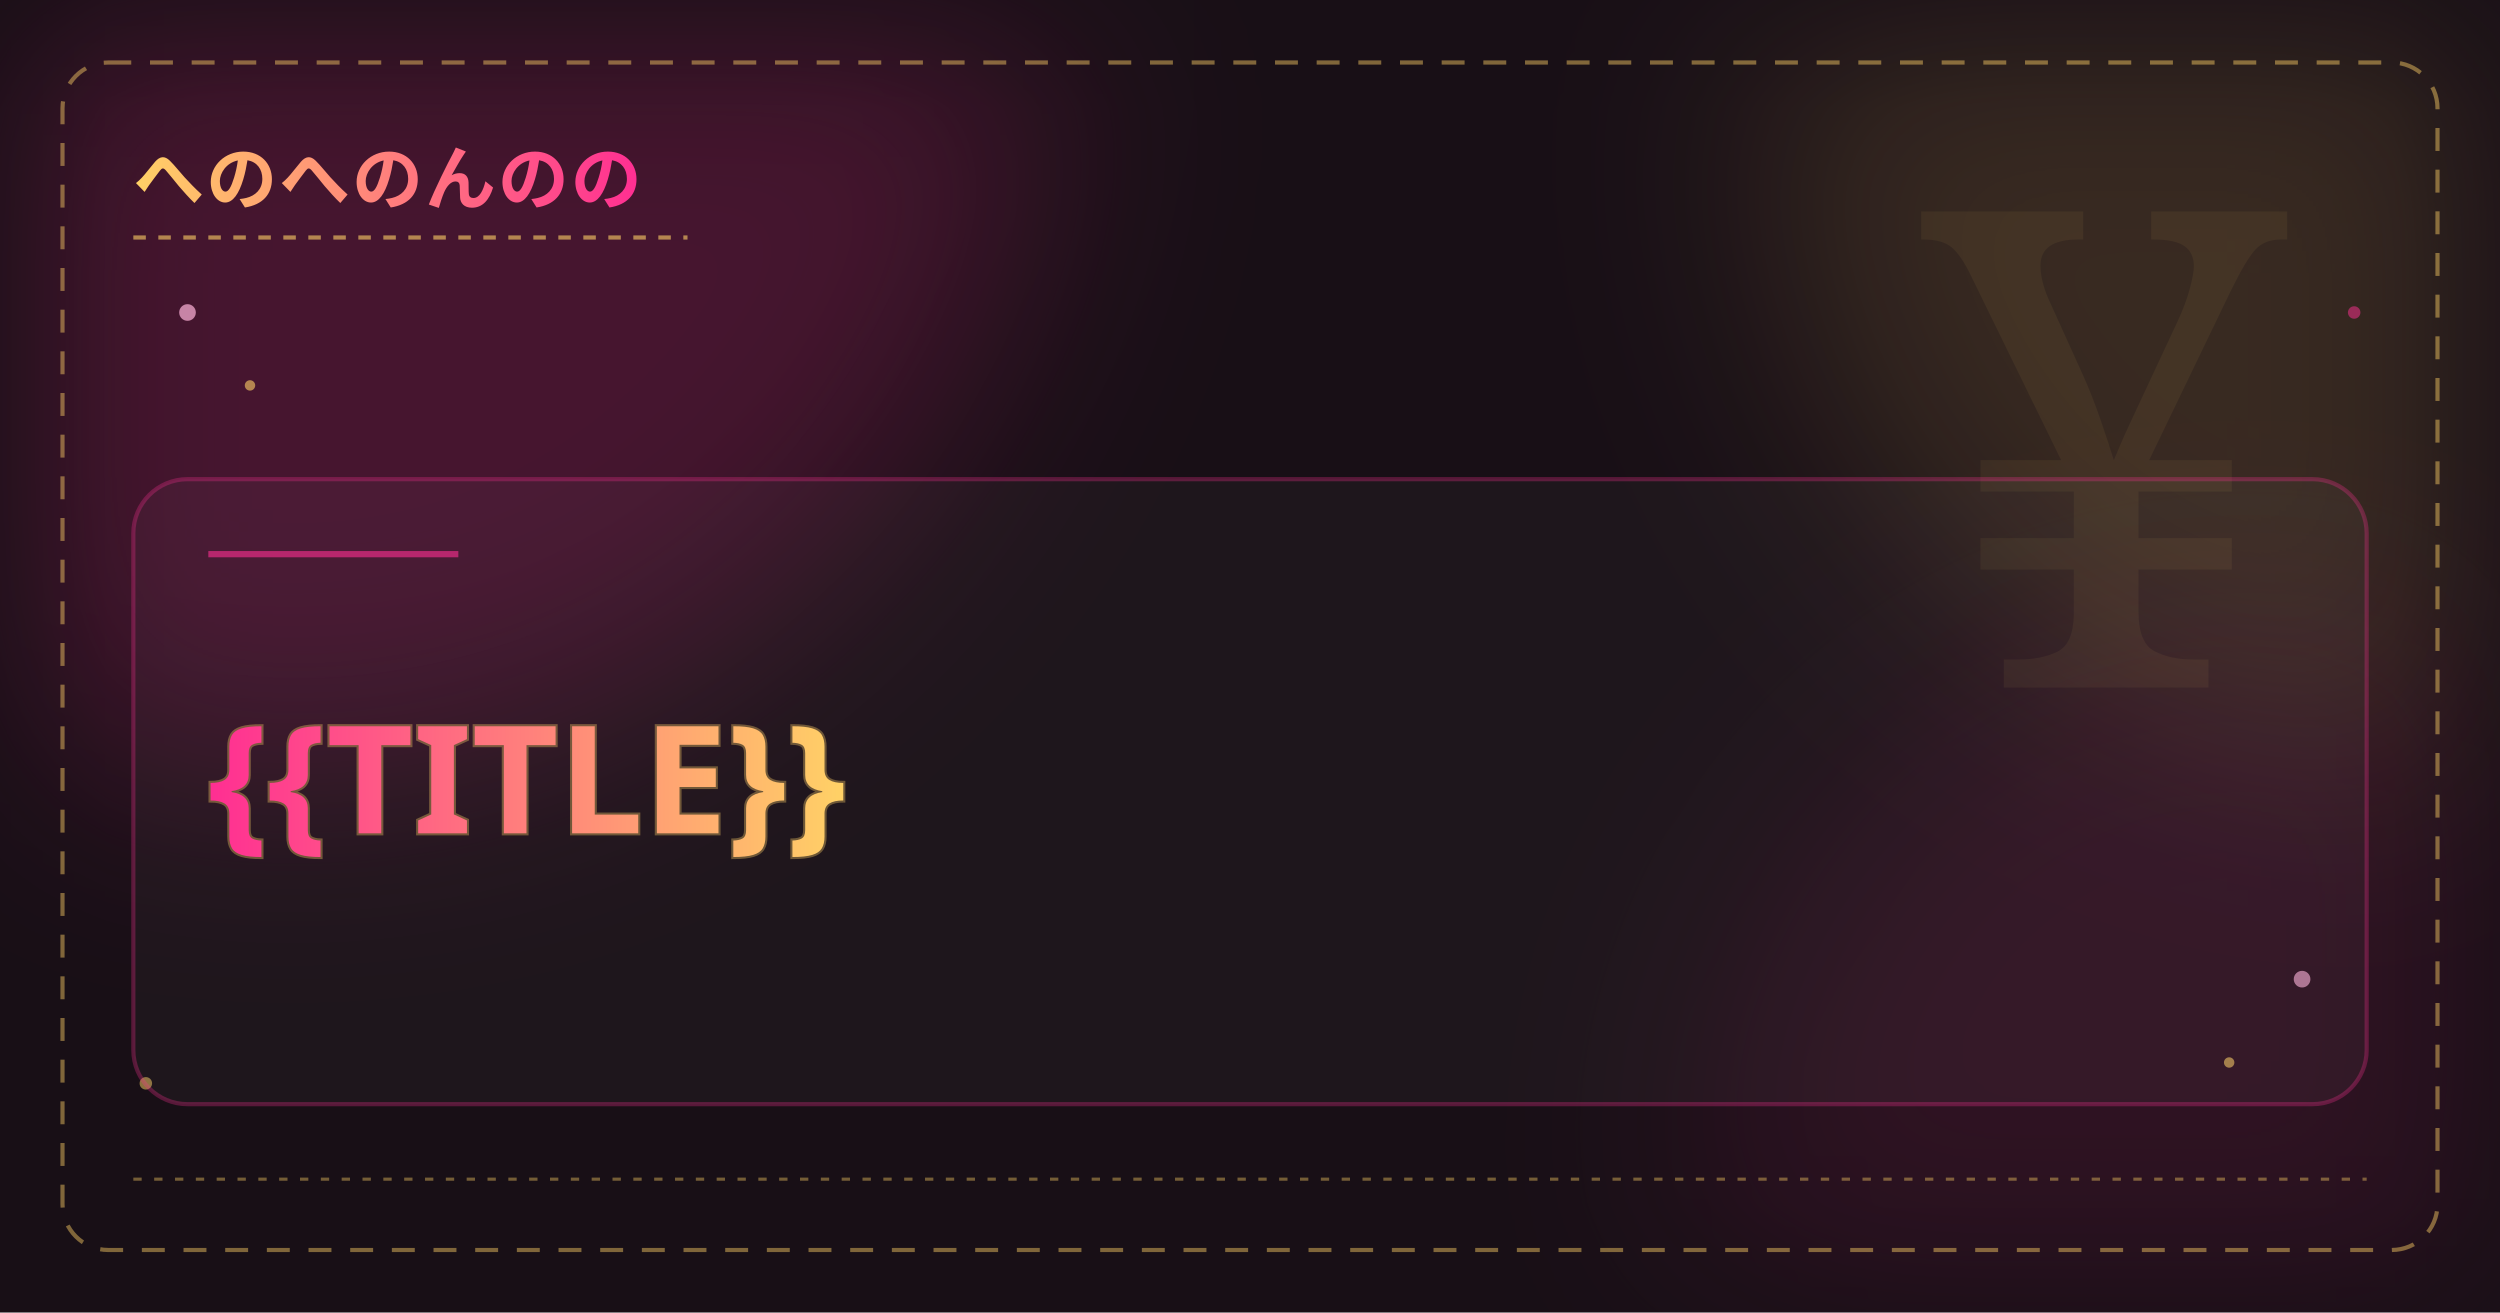
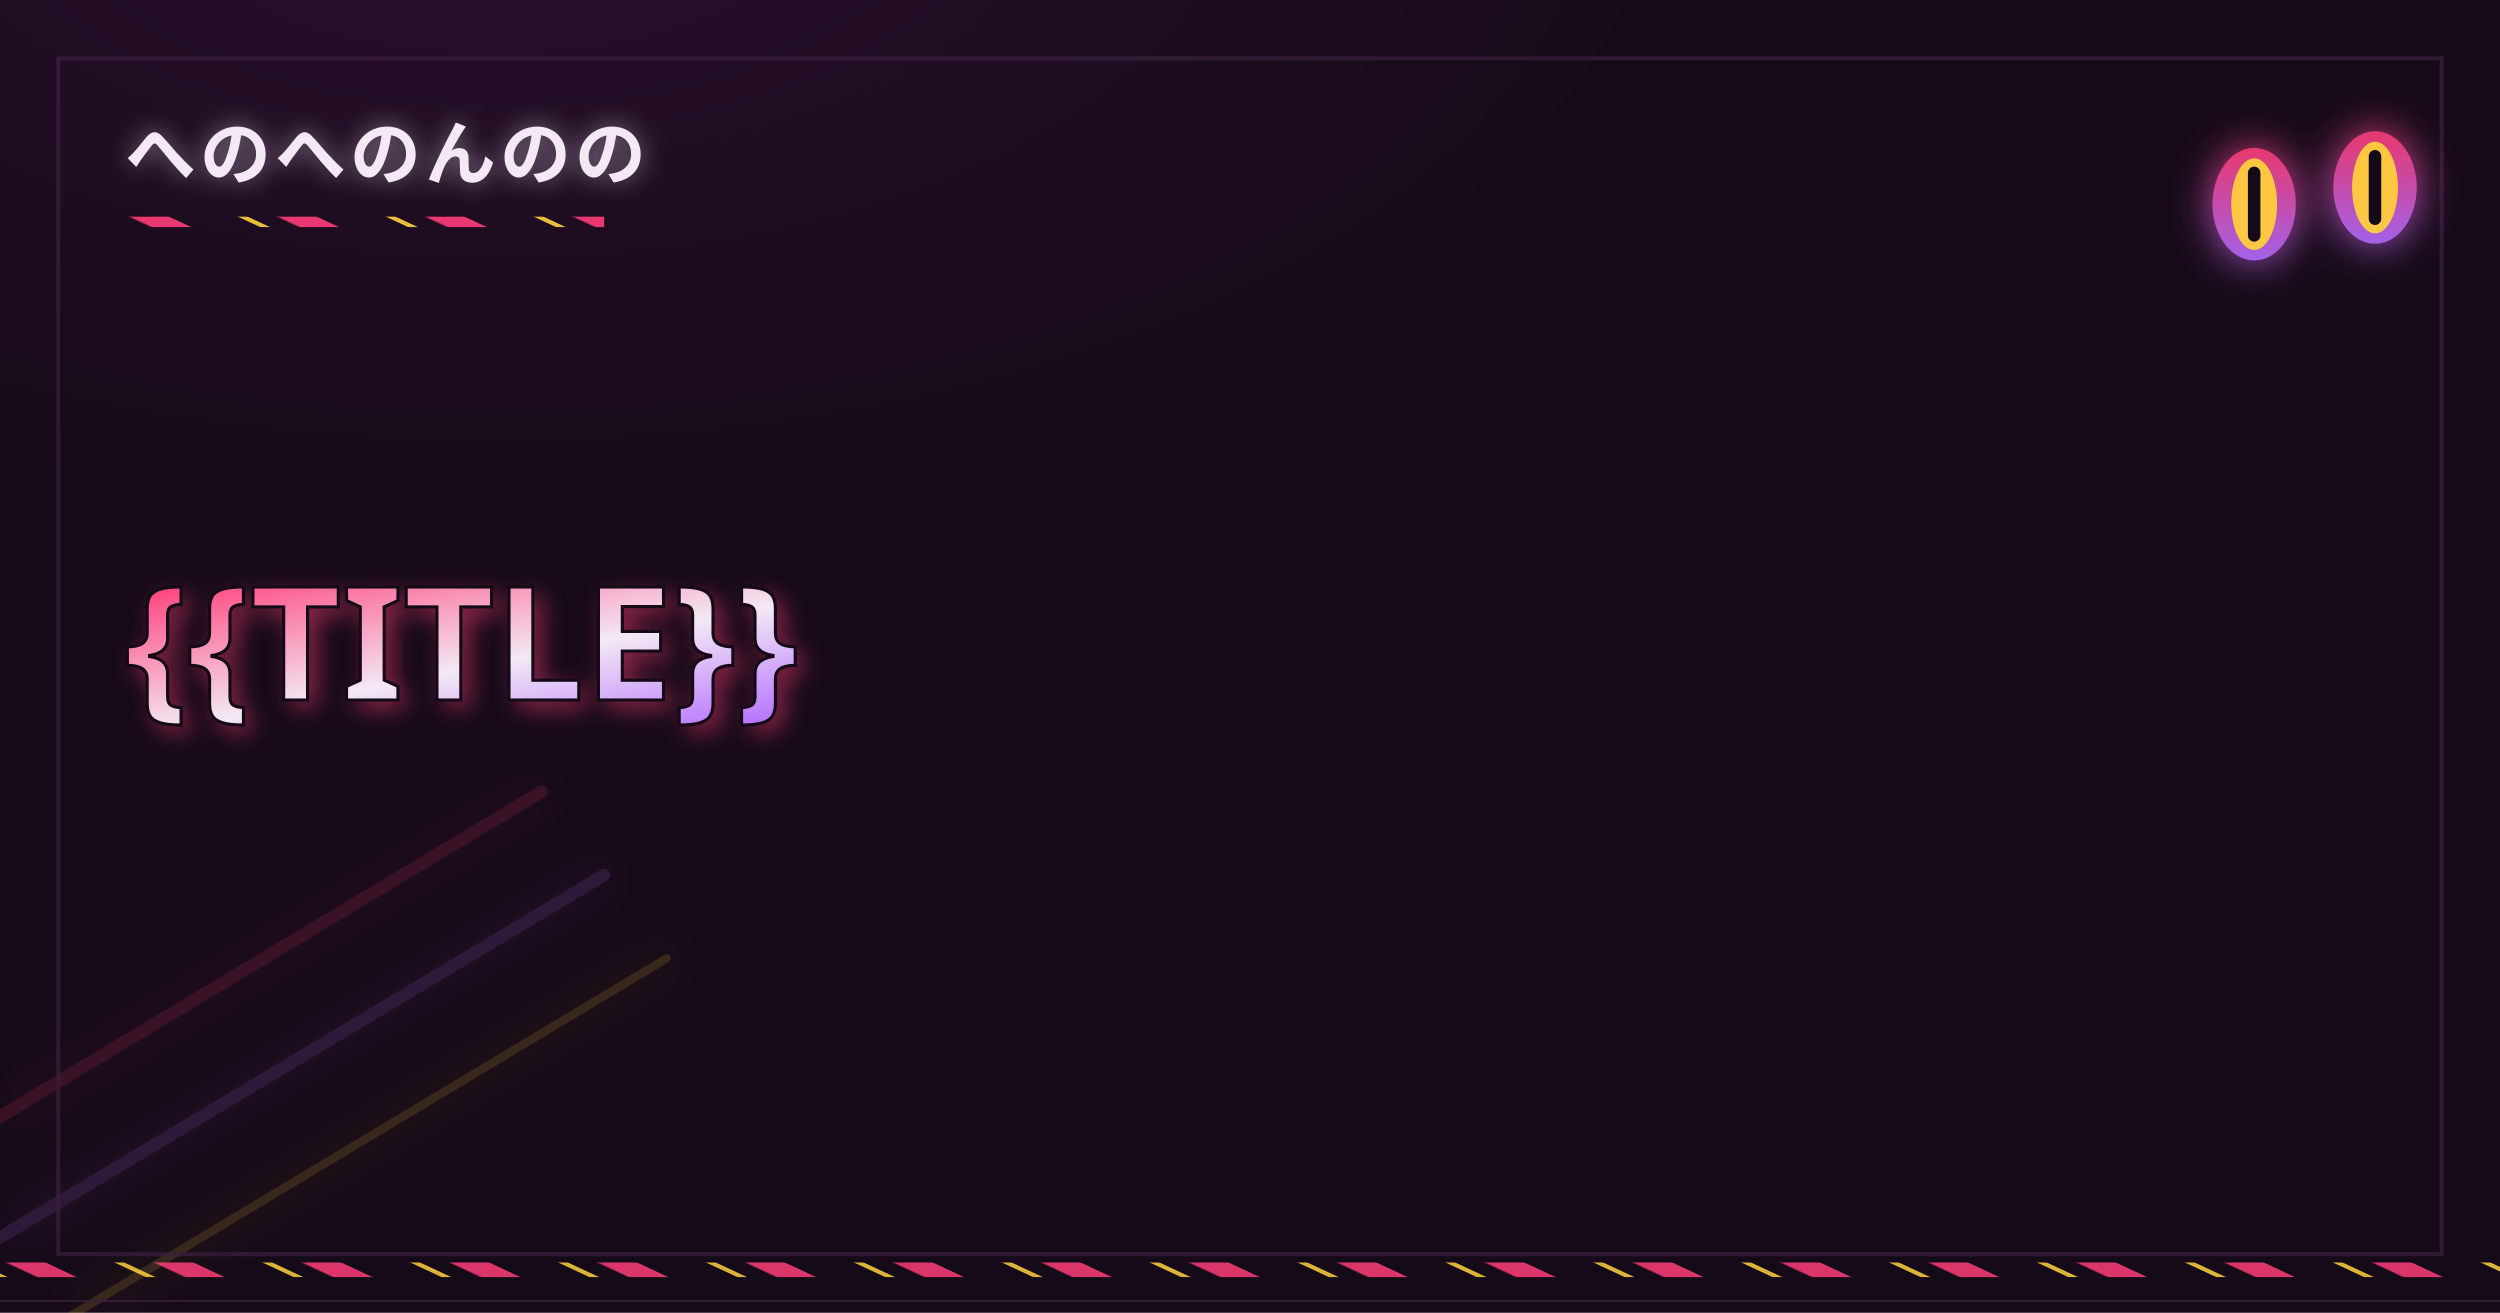
<svg xmlns="http://www.w3.org/2000/svg" width="1200" height="630" viewBox="0 0 1200 630">
  <defs>
-     <linearGradient id="titleGrad" x1="0%" y1="0%" x2="100%" y2="0%">
-       <stop offset="0%" stop-color="#ff2f92" />
-       <stop offset="100%" stop-color="#ffd166" />
+     <radialGradient id="bgGlow" cx="20%" cy="-10%" r="90%">
+       <stop offset="0%" stop-color="#2a0f2e" />
+       <stop offset="55%" stop-color="#150a17" />
+       <stop offset="100%" stop-color="#150a17" />
+     </radialGradient>
+     <linearGradient id="titleGrad" x1="0%" y1="0%" x2="100%" y2="100%">
+       <stop offset="0%" stop-color="#ff3d78" />
+       <stop offset="55%" stop-color="#f3e9f4" />
+       <stop offset="100%" stop-color="#b26bff" />
    </linearGradient>
-     <linearGradient id="nameGrad" x1="0%" y1="0%" x2="100%" y2="0%">
-       <stop offset="0%" stop-color="#ffd166" />
-       <stop offset="100%" stop-color="#ff2f92" />
+     <linearGradient id="eyeFade" x1="0%" y1="0%" x2="0%" y2="100%">
+       <stop offset="0%" stop-color="#ff3d78" />
+       <stop offset="100%" stop-color="#b26bff" />
    </linearGradient>
-     <filter id="glowBlur" x="-50%" y="-50%" width="200%" height="200%">
-       <feGaussianBlur stdDeviation="55" />
+     <filter id="softGlow" x="-60%" y="-60%" width="220%" height="220%">
+       <feGaussianBlur in="SourceGraphic" stdDeviation="10" result="blur" />
+       <feMerge>
+         <feMergeNode in="blur" />
+         <feMergeNode in="SourceGraphic" />
+       </feMerge>
    </filter>
+     <filter id="titleGlow" x="-40%" y="-40%" width="180%" height="180%">
+       <feGaussianBlur in="SourceGraphic" stdDeviation="6" />
+     </filter>
+     <pattern id="clawStripe" width="30" height="30" patternUnits="userSpaceOnUse" patternTransform="rotate(115)">
+       <rect x="0" y="0" width="30" height="30" fill="transparent" />
+       <rect x="0" y="0" width="8" height="30" fill="#ff3d78" />
+       <rect x="14" y="0" width="2" height="30" fill="#ffce3d" />
+     </pattern>
  </defs>
-   <rect x="0" y="0" width="1200" height="630" fill="#180f16" />
-   <circle cx="140" cy="10" r="360" fill="#ff2f92" opacity="0.20" filter="url(#glowBlur)" />
-   <circle cx="1150" cy="60" r="300" fill="#ffd166" opacity="0.14" filter="url(#glowBlur)" />
-   <circle cx="1080" cy="560" r="260" fill="#ff2f92" opacity="0.10" filter="url(#glowBlur)" />
-   <text x="1010" y="330" font-family="serif" font-size="320" fill="#ffd166" opacity="0.06" text-anchor="middle">¥</text>
-   <rect x="30" y="30" width="1140" height="570" rx="22" fill="none" stroke="#ffd166" stroke-width="2" stroke-dasharray="11 9" opacity="0.45" />
-   <circle cx="90" cy="150" r="4" fill="#ffb3d9" opacity="0.7" />
-   <circle cx="120" cy="185" r="2.5" fill="#ffd166" opacity="0.6" />
-   <circle cx="1105" cy="470" r="4" fill="#ffb3d9" opacity="0.6" />
-   <circle cx="1070" cy="510" r="2.5" fill="#ffd166" opacity="0.55" />
-   <circle cx="1130" cy="150" r="3" fill="#ff2f92" opacity="0.5" />
-   <circle cx="70" cy="520" r="3" fill="#ffd166" opacity="0.5" />
-   <text x="64" y="98" font-family="sans-serif" font-size="34" font-weight="700" fill="url(#nameGrad)" letter-spacing="1">へのへのんのの</text>
-   <line x1="64" y1="114" x2="330" y2="114" stroke="#ffd166" stroke-width="2" stroke-dasharray="6 6" opacity="0.6" />
-   <rect x="64" y="230" width="1072" height="300" rx="26" fill="#ffffff" opacity="0.03" />
-   <rect x="64" y="230" width="1072" height="300" rx="26" fill="none" stroke="#ff2f92" stroke-width="2" opacity="0.28" />
-   <line x1="100" y1="266" x2="220" y2="266" stroke="#ff2f92" stroke-width="3" opacity="0.6" />
-   <text x="100" y="400" font-family="sans-serif" font-size="72" font-weight="700" fill="none" stroke="#ffd166" stroke-width="2" opacity="0.35">{{TITLE}}</text>
-   <text x="100" y="400" font-family="sans-serif" font-size="72" font-weight="700" fill="url(#titleGrad)">{{TITLE}}</text>
-   <line x1="64" y1="566" x2="1136" y2="566" stroke="#ffd166" stroke-width="1.5" stroke-dasharray="4 6" opacity="0.4" />
+   <rect x="0" y="0" width="1200" height="630" fill="#150a17" />
+   <rect x="0" y="0" width="1200" height="630" fill="url(#bgGlow)" />
+   <g opacity="0.16" filter="url(#softGlow)">
+     <line x1="-40" y1="560" x2="260" y2="380" stroke="#ff3d78" stroke-width="6" stroke-linecap="round" />
+     <line x1="-10" y1="600" x2="290" y2="420" stroke="#b26bff" stroke-width="6" stroke-linecap="round" />
+     <line x1="20" y1="640" x2="320" y2="460" stroke="#ffce3d" stroke-width="4" stroke-linecap="round" />
+   </g>
+   <rect x="28" y="28" width="1144" height="574" fill="none" stroke="#3a1f3f" stroke-width="2" opacity="0.7" />
+   <text x="60" y="86" font-family="sans-serif" font-weight="700" font-size="34" letter-spacing="2" fill="#f3e9f4" opacity="0.5" filter="url(#titleGlow)">へのへのんのの</text>
+   <text x="60" y="86" font-family="sans-serif" font-weight="700" font-size="34" letter-spacing="2" fill="#f3e9f4">へのへのんのの</text>
+   <rect x="60" y="104" width="230" height="5" fill="url(#clawStripe)" opacity="0.9" />
+   <g filter="url(#softGlow)" opacity="0.9">
+     <ellipse cx="1082" cy="98" rx="20" ry="27" fill="url(#eyeFade)" />
+     <ellipse cx="1140" cy="90" rx="20" ry="27" fill="url(#eyeFade)" />
+   </g>
+   <ellipse cx="1082" cy="98" rx="11" ry="22" fill="#ffce3d" opacity="0.95" />
+   <ellipse cx="1140" cy="90" rx="11" ry="22" fill="#ffce3d" opacity="0.95" />
+   <rect x="1079" y="80" width="6" height="36" rx="3" fill="#150a17" />
+   <rect x="1137" y="72" width="6" height="36" rx="3" fill="#150a17" />
+   <text x="64" y="340" font-family="sans-serif" font-weight="700" font-size="76" fill="#ff3d78" opacity="0.55" filter="url(#titleGlow)">{{TITLE}}</text>
+   <text x="60" y="336" font-family="sans-serif" font-weight="700" font-size="76" fill="url(#titleGrad)" stroke="#150a17" stroke-width="1.5">{{TITLE}}</text>
+   <rect x="0" y="606" width="1200" height="7" fill="url(#clawStripe)" opacity="0.85" />
+   <rect x="0" y="624" width="1200" height="1" fill="#3a1f3f" opacity="0.8" />
</svg>
